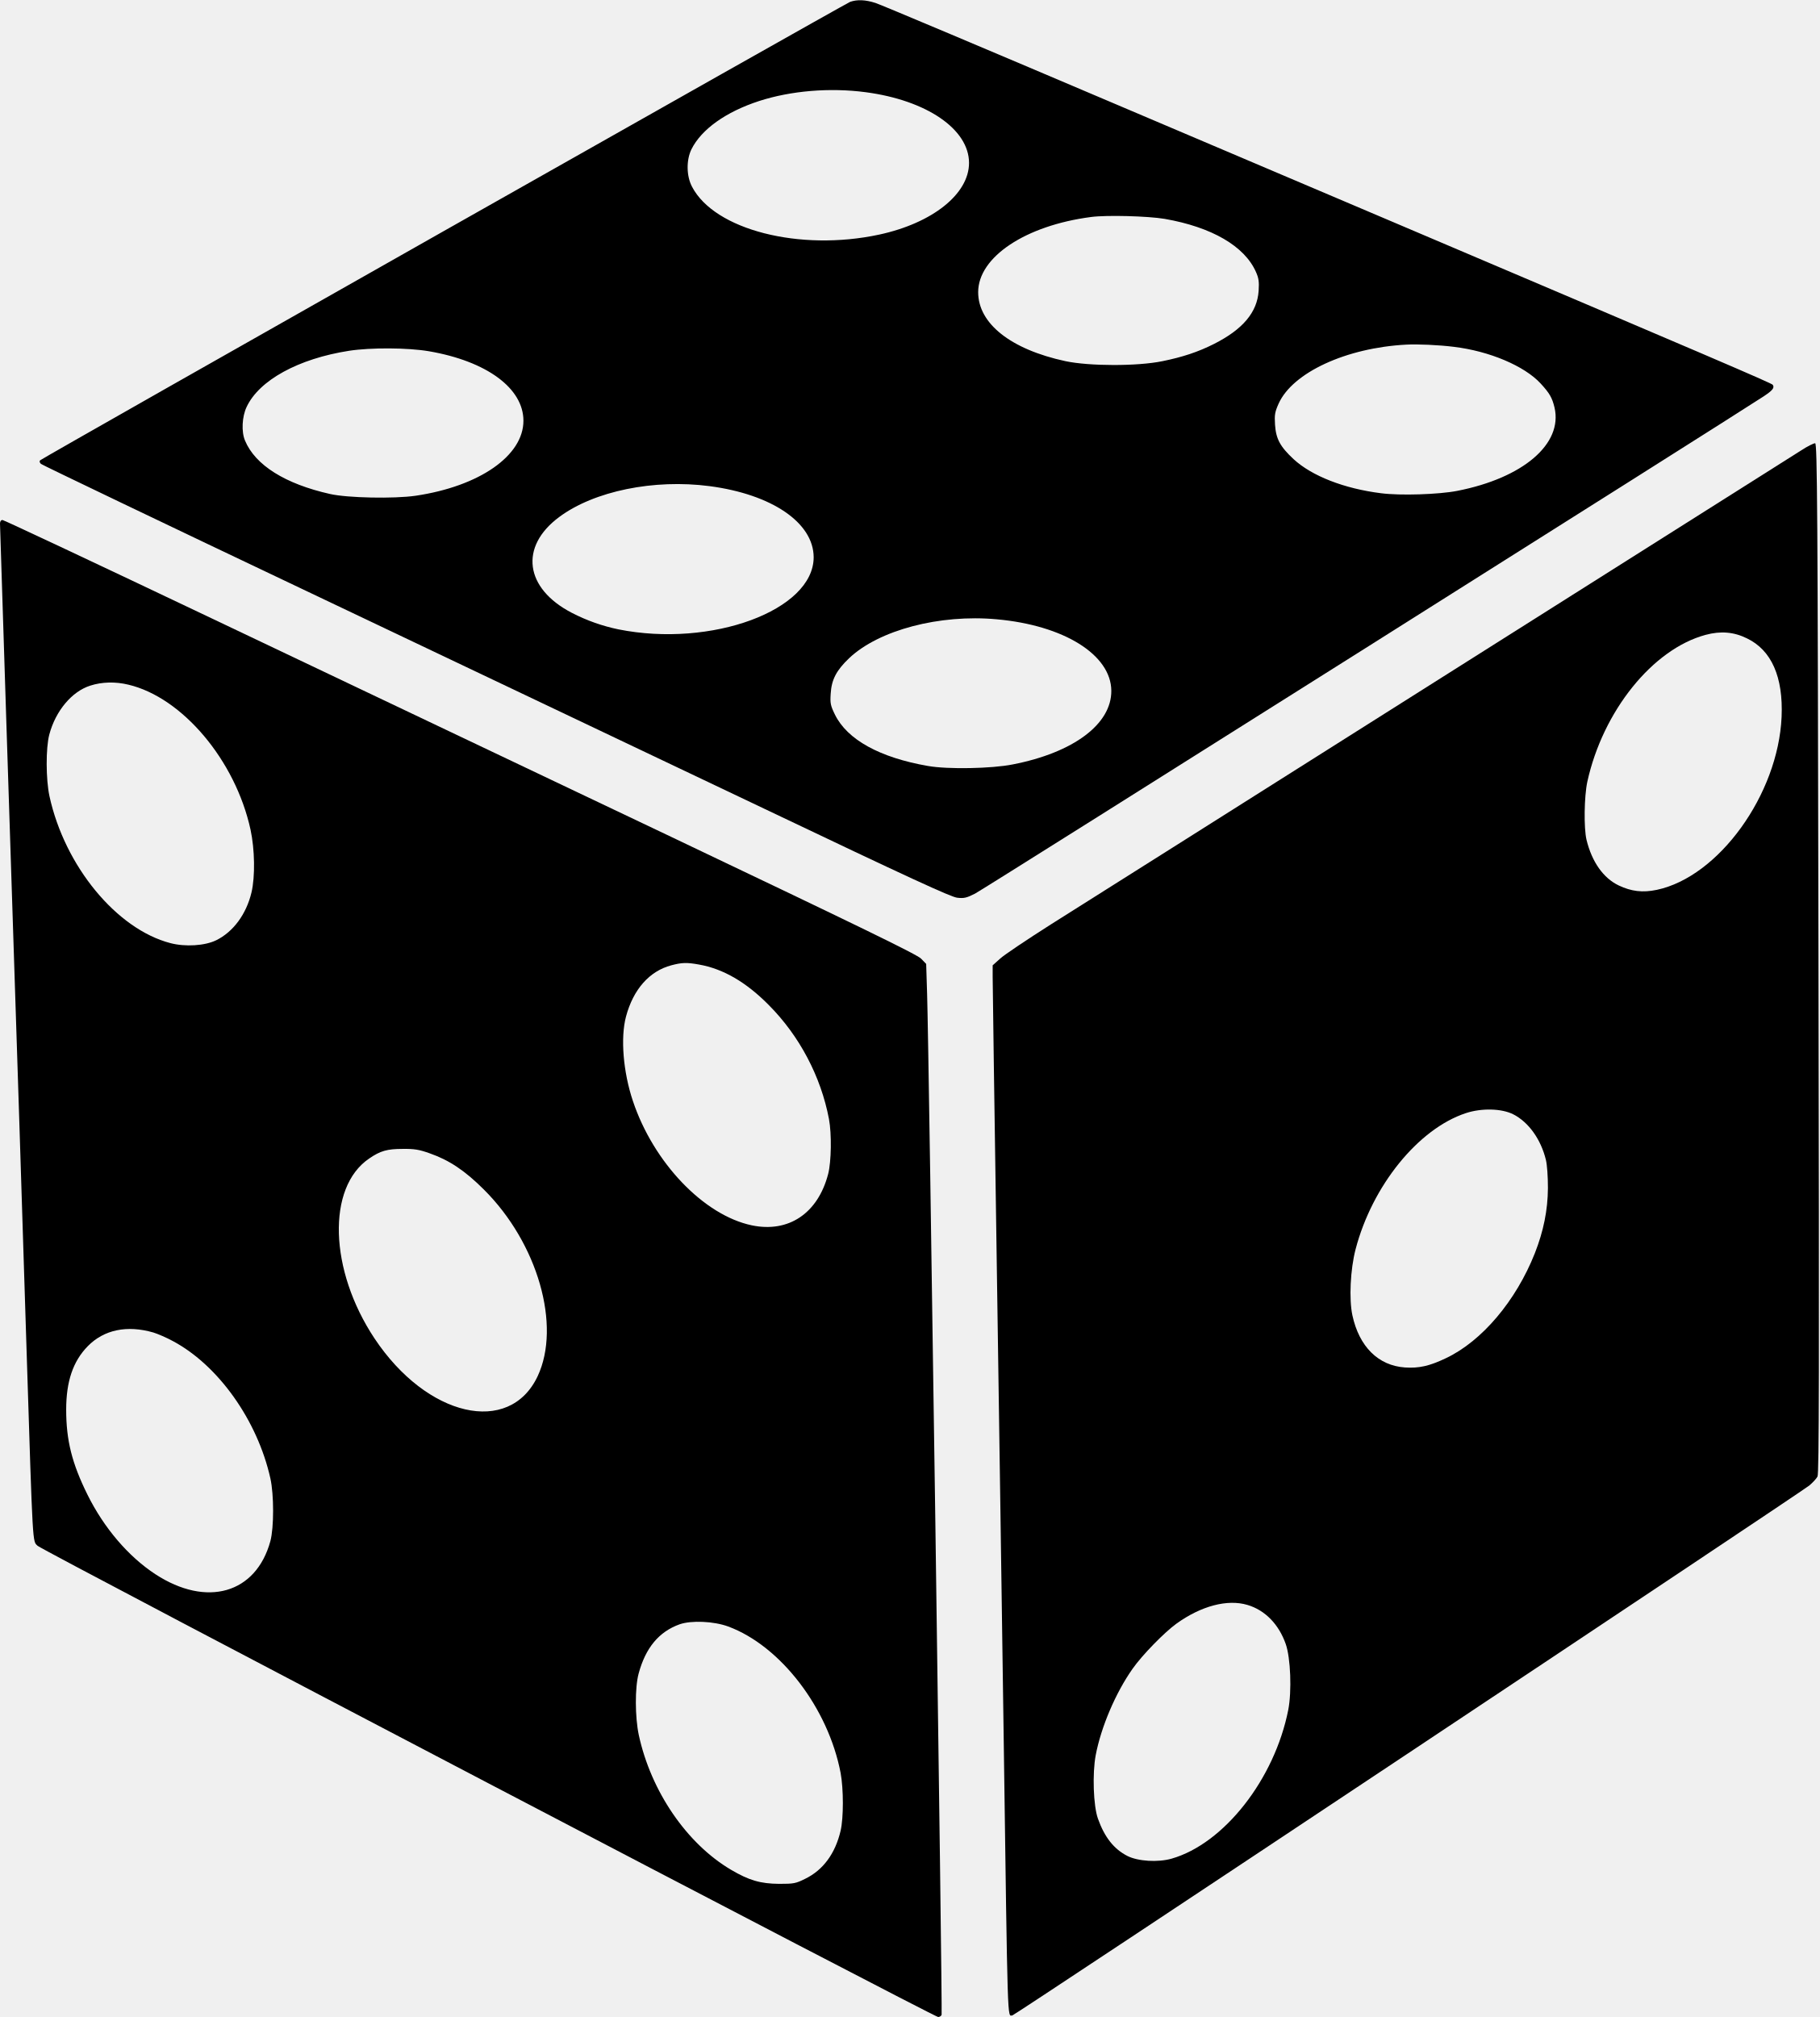
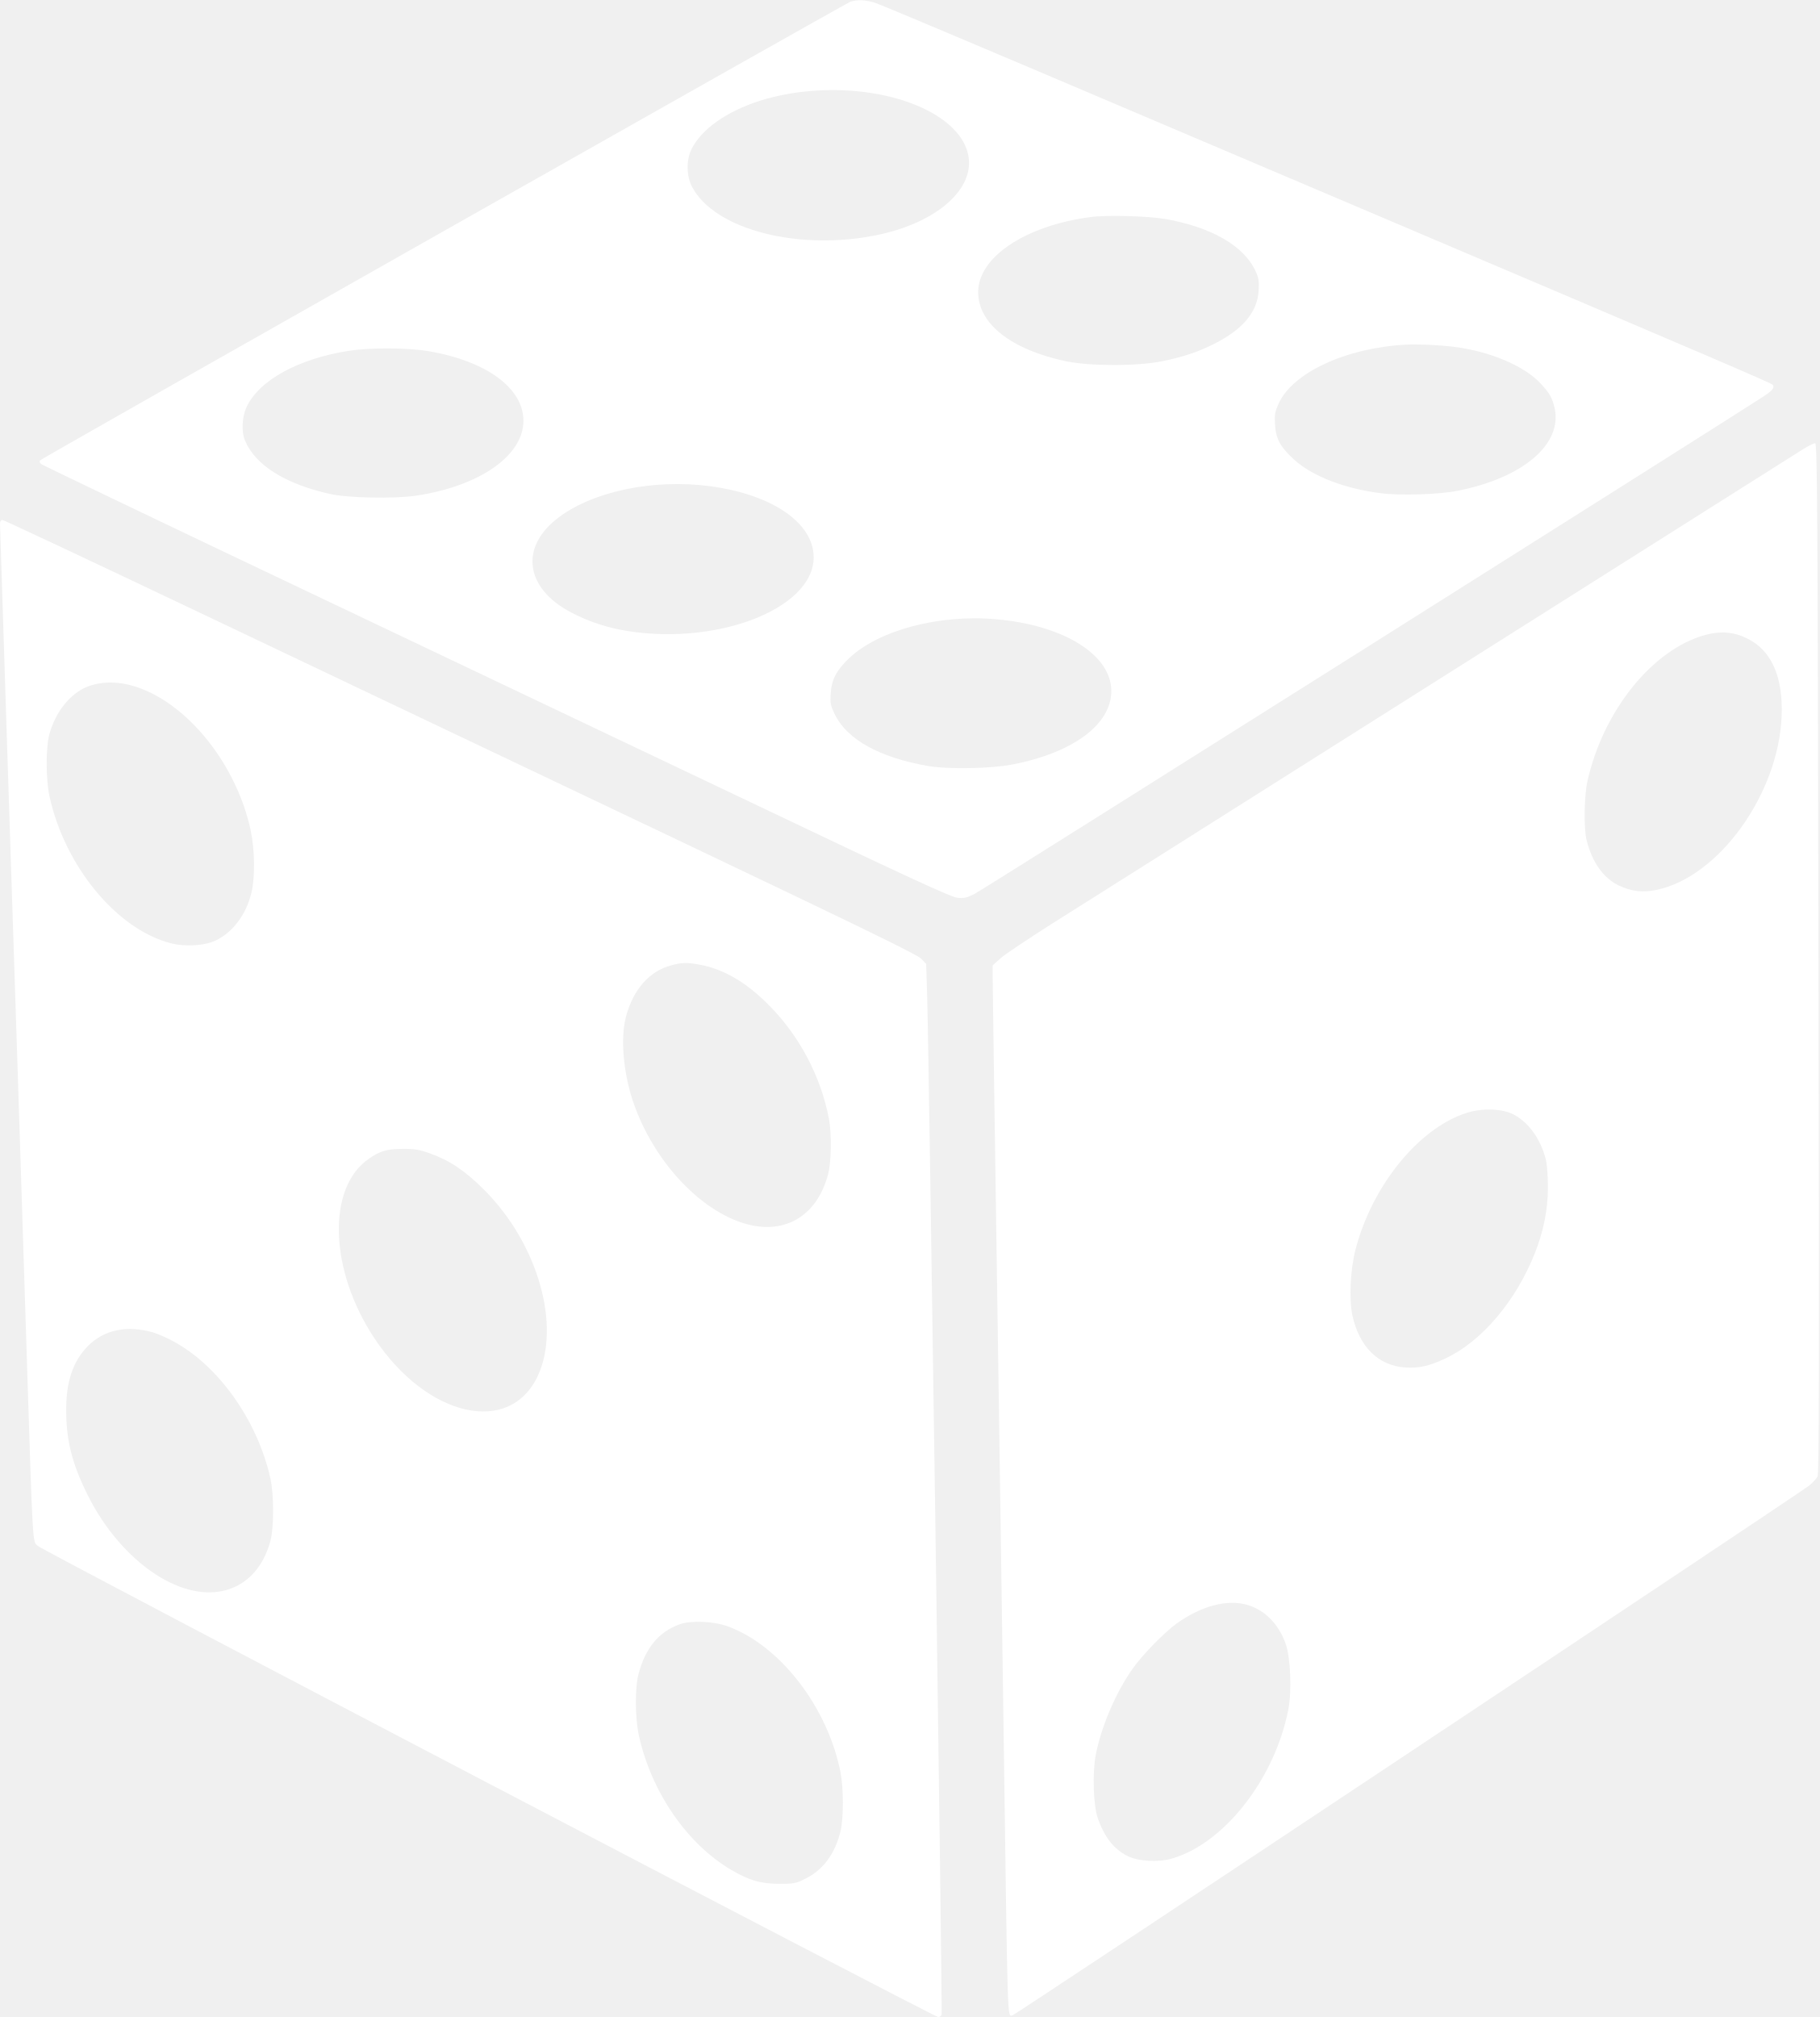
<svg xmlns="http://www.w3.org/2000/svg" version="1.0" width="1155pt" height="1280pt" viewBox="0 0 1155 1280" preserveAspectRatio="xMidYMid meet">
-   <g transform="translate(0,1280) scale(0.1,-0.1)" fill="#000000" stroke="none">
+   <g transform="translate(0,1280) scale(0.1,-0.1)" fill="#FFFFFF" stroke="none">
    <path d="M5395 12788 c-32 -12 -5124 -2893 -5140 -2909 -6 -6 -4 -14 5 -23 8 -7 780 -377 1715 -821 935 -445 2229 -1060 2875 -1367 923 -440 1186 -561 1225 -565 43 -5 60 -1 113 26 50 25 4815 3030 5004 3155 59 39 71 55 59 74 -6 10 -408 182 -2396 1027 -159 68 -954 405 -1765 750 -811 345 -1501 636 -1533 646 -65 21 -117 23 -162 7z m98 -573 c388 -51 657 -235 657 -449 0 -197 -232 -382 -571 -455 -504 -108 -1044 30 -1187 304 -36 68 -37 169 -4 237 63 127 218 238 430 307 201 65 448 86 675 56z m1899 -804 c298 -52 507 -173 579 -337 17 -38 21 -61 17 -120 -9 -136 -101 -245 -284 -337 -101 -51 -199 -83 -326 -109 -161 -33 -464 -32 -616 0 -348 75 -554 239 -554 438 0 223 301 423 717 477 98 13 360 6 467 -12z m1835 -812 c225 -27 448 -121 551 -233 57 -62 73 -90 88 -153 53 -230 -199 -446 -617 -528 -117 -23 -363 -31 -485 -15 -232 29 -438 109 -554 216 -86 80 -112 129 -118 219 -4 63 -1 80 23 134 89 197 429 354 810 374 71 4 206 -2 302 -14z m-6505 -28 c367 -63 600 -235 600 -441 0 -222 -279 -416 -684 -476 -138 -20 -432 -14 -543 11 -285 64 -475 183 -540 339 -24 56 -19 152 10 213 79 170 329 307 651 357 137 21 370 20 506 -3z m1781 -856 c396 -52 660 -232 661 -451 0 -337 -649 -576 -1239 -458 -101 21 -199 55 -296 105 -299 155 -334 420 -80 608 222 165 601 242 954 196z m1822 -845 c427 -38 726 -225 728 -453 2 -212 -240 -393 -625 -468 -134 -27 -413 -32 -538 -10 -306 53 -513 167 -591 326 -28 57 -31 72 -27 132 5 90 36 149 118 227 189 178 573 279 935 246z" />
    <path d="M11430 9941 c-192 -121 -4517 -2855 -4760 -3007 -151 -96 -296 -193 -322 -217 l-48 -43 0 -74 c0 -41 11 -829 25 -1750 14 -921 34 -2307 45 -3080 26 -1869 23 -1760 55 -1760 14 0 4991 3310 5058 3363 21 18 45 43 52 57 10 20 11 659 6 3290 -5 2891 -8 3265 -21 3267 -8 1 -49 -19 -90 -46z m-343 -1192 c156 -75 231 -245 220 -499 -22 -492 -399 -1014 -792 -1097 -90 -19 -162 -10 -242 28 -98 47 -170 150 -204 289 -18 75 -15 276 5 369 99 449 414 841 750 932 96 26 180 19 263 -22z m-1482 -3021 c97 -50 174 -158 206 -288 8 -33 13 -105 13 -180 -1 -140 -28 -273 -83 -413 -120 -303 -336 -558 -564 -666 -105 -50 -171 -65 -261 -59 -169 12 -290 132 -333 331 -22 103 -13 291 20 418 105 403 397 765 700 865 100 33 228 30 302 -8z m-1688 -3113 c112 -33 199 -123 243 -248 31 -88 39 -300 16 -418 -87 -440 -408 -849 -740 -944 -87 -25 -214 -17 -281 17 -86 44 -145 119 -187 237 -29 81 -36 286 -14 403 34 178 126 395 234 548 60 86 202 231 278 286 157 113 324 157 451 119z" />
    <path d="M0 9478 c0 -13 18 -576 40 -1253 79 -2418 100 -3083 129 -4005 40 -1259 37 -1198 70 -1230 29 -29 5689 -2990 5715 -2990 9 0 19 6 22 14 6 15 -81 6139 -92 6475 l-6 194 -32 33 c-24 26 -374 196 -1611 785 -869 413 -2170 1032 -2892 1375 -721 343 -1319 624 -1327 624 -10 0 -16 -9 -16 -22z m815 -1023 c342 -81 679 -480 775 -920 27 -125 30 -298 6 -399 -33 -138 -116 -250 -224 -303 -72 -35 -196 -43 -291 -18 -341 89 -670 488 -767 932 -23 106 -24 306 -1 392 40 150 143 273 260 310 74 24 160 26 242 6z m3621 -1776 c154 -27 300 -112 444 -258 194 -195 330 -453 381 -722 18 -95 15 -272 -5 -349 -65 -250 -251 -375 -485 -326 -304 64 -623 397 -754 788 -62 184 -80 402 -44 537 46 172 148 288 287 325 67 18 99 19 176 5z m-1709 -1198 c123 -43 223 -109 344 -230 342 -340 492 -864 341 -1185 -180 -380 -703 -259 -1035 240 -288 433 -304 959 -34 1142 71 49 115 61 212 61 74 1 105 -4 172 -28z m-1754 -1137 c29 -9 85 -33 125 -55 288 -154 536 -503 618 -871 23 -103 23 -312 0 -398 -91 -333 -404 -423 -730 -210 -171 112 -326 293 -431 505 -98 198 -135 344 -135 539 0 179 43 307 137 403 103 105 249 135 416 87z m3649 -1866 c332 -123 634 -517 713 -929 19 -103 19 -285 0 -367 -34 -145 -111 -249 -223 -304 -62 -31 -74 -33 -167 -33 -119 1 -191 22 -305 89 -282 166 -509 499 -586 856 -24 113 -25 301 -1 389 44 164 129 266 260 313 74 26 217 20 309 -14z" />
  </g>
</svg>
